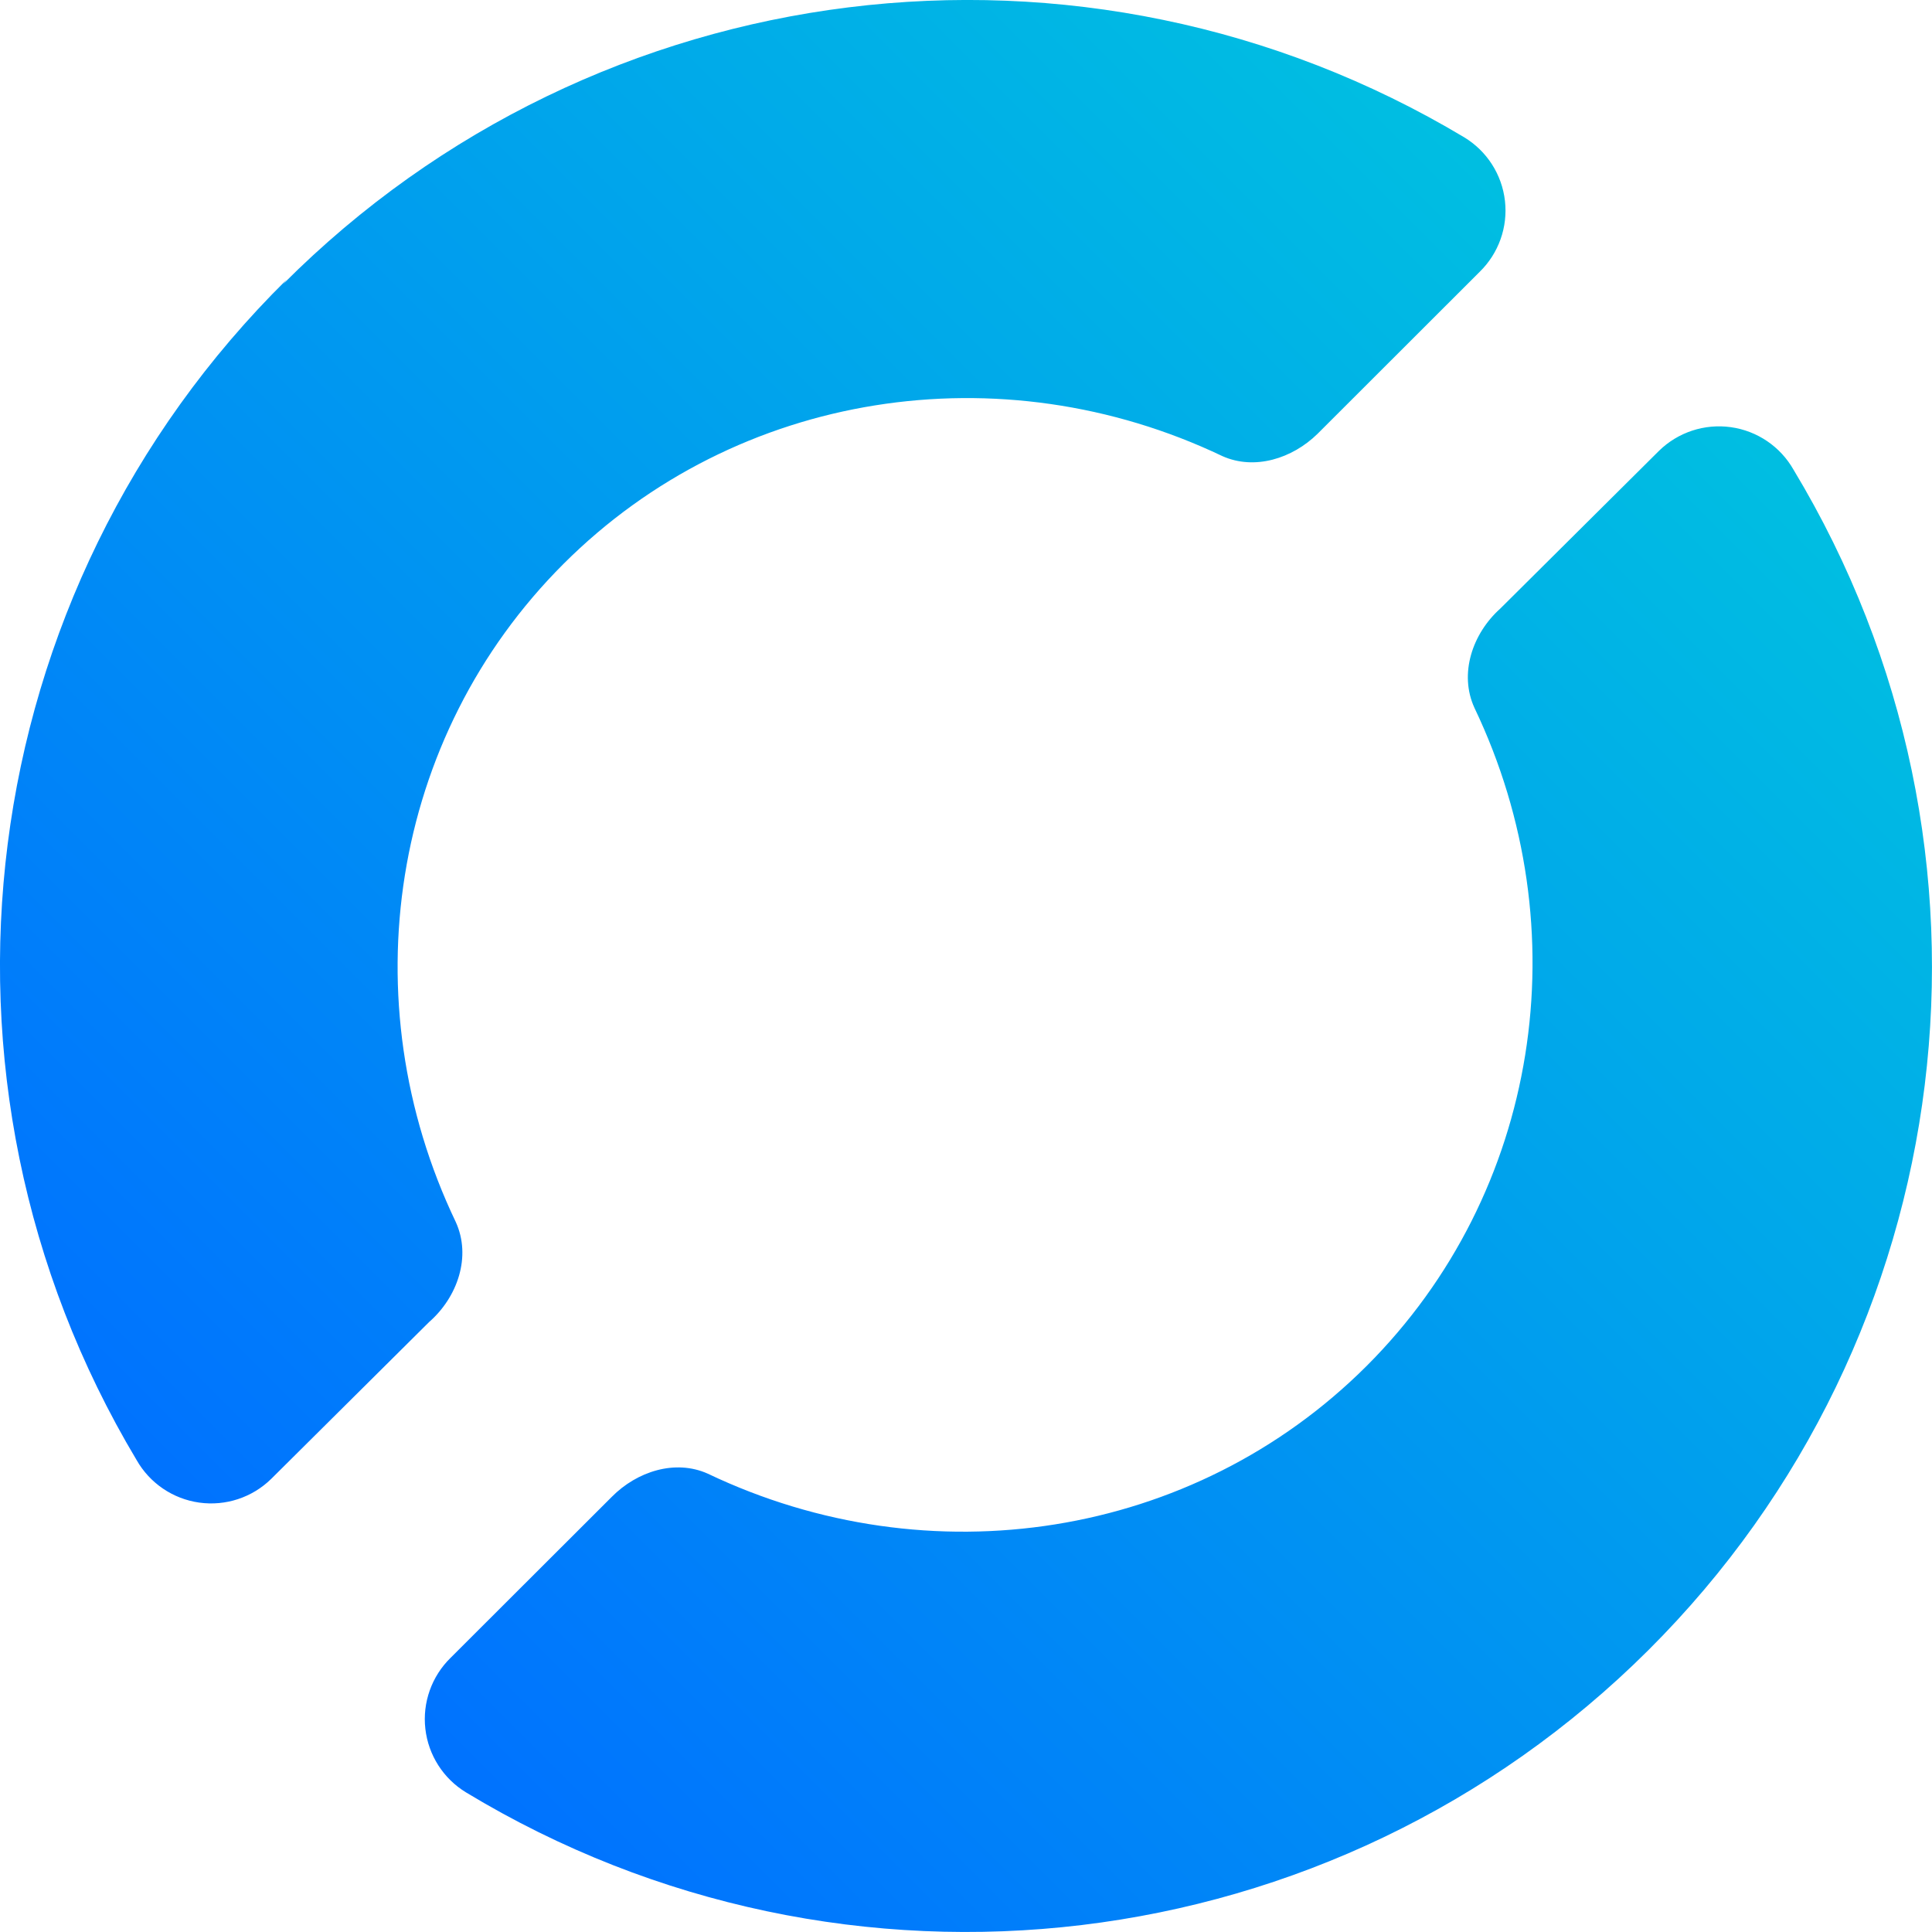
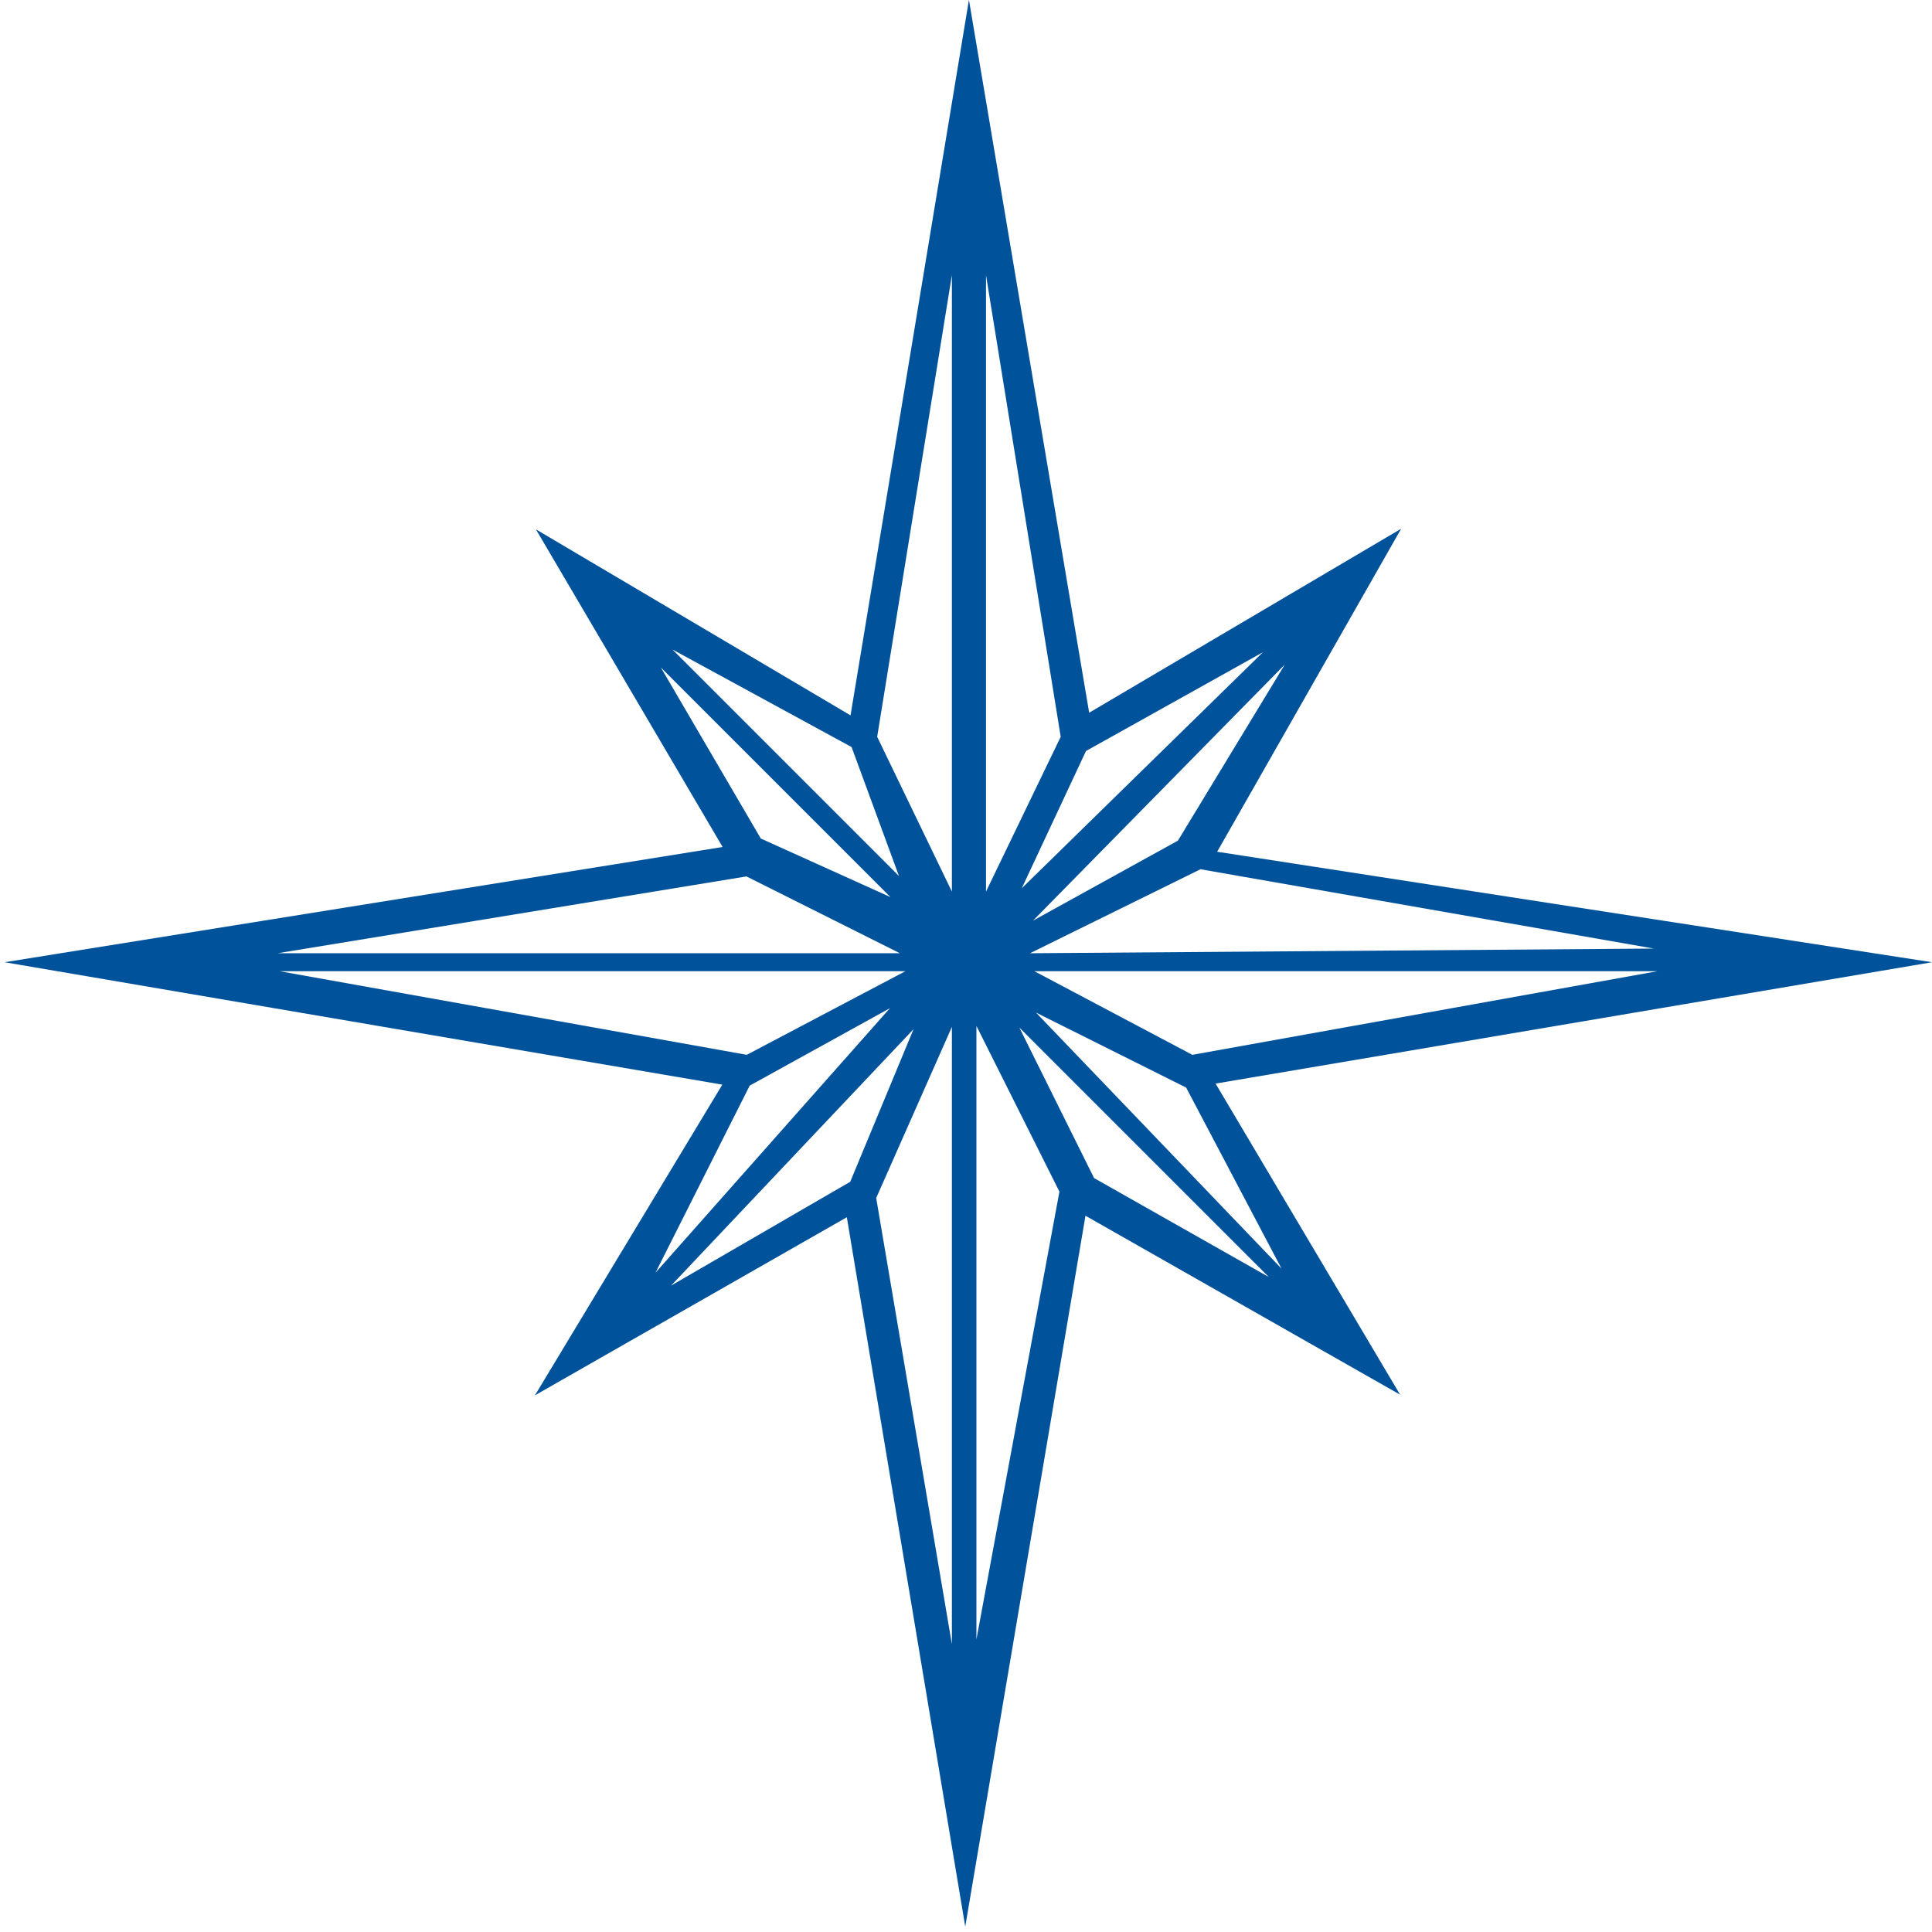
- <svg xmlns="http://www.w3.org/2000/svg" xmlns:xlink="http://www.w3.org/1999/xlink" xml:space="preserve" viewBox="66.993 897.484 26 26">
-   <linearGradient id="a" x1=".148" x2=".845" y1=".851" y2=".154" gradientTransform="matrix(26.301 0 0 26.331 90.674 911.757)" gradientUnits="userSpaceOnUse">
-     <stop offset="0" stop-color="#0071ff" />
-     <stop offset="1" stop-color="#00bfe1" />
-   </linearGradient>
-   <defs>
-     <linearGradient xlink:href="#a" id="b" x1=".148" x2=".845" y1=".851" y2=".154" gradientTransform="matrix(26.00048 0 0 25.99935 66.993 897.485)" gradientUnits="userSpaceOnUse" />
-   </defs>
-   <path fill="url(#b)" d="m89.318 903.552-2.135 2.122c-.376.337-.558.879-.347 1.337 1.422 2.976.882 6.524-1.452 8.856-2.335 2.331-5.887 2.87-8.866 1.449-.439-.197-.954-.03-1.292.312l-2.17 2.167a1.154 1.154 0 0 0 .208 1.81 13.005 13.005 0 0 0 15.91-1.912 12.97 12.97 0 0 0 1.956-15.887 1.154 1.154 0 0 0-1.812-.254zm-18.467-2.305a12.969 12.969 0 0 0-2.02 15.885 1.154 1.154 0 0 0 1.812.254l2.124-2.11c.385-.336.572-.884.359-1.348-1.423-2.976-.884-6.524 1.451-8.856 2.334-2.332 5.887-2.871 8.866-1.45.434.194.942.033 1.281-.3l2.182-2.18a1.152 1.152 0 0 0-.208-1.81 13.009 13.009 0 0 0-15.893 1.973z" />
+ <svg xmlns="http://www.w3.org/2000/svg" width="256" height="256" fill="none" viewBox="0 0 256 256">
+   <path d="m256 127.5-94.72-14.64 24.38-42.8-41.34 24.38-15.93-94.46-15.69 94.81-41.69-24.65 24.74 42.09-95.14 15.27 95.1 16.22-24.83 41.17 41.33-23.6 15.69 94 15.93-94.2 41.69 23.71-24.45-41.22 94.93-16.08zm-112.1-27.99 23.45-13.09-31.96 31.28 8.51-18.19zm12.18 11.88-19.2 10.6 33.36-33.93-14.16 23.33zm-29.95-74.93v81.68l-9.9-20.51 9.9-61.17zm4.52 0l9.9 61.17-9.9 20.51v-81.68zm-17.81 62.53 6.28 17.09-30.02-30.02 23.74 12.93zm-25.28-10.55 30.43 30.43-17.18-7.76-13.25-22.67zm-50.78 37.87 62.13-10.18 20.33 10.18h-82.46zm0.27 2.38h82.92l-21.02 11.08-61.9-11.08zm62.29 15.16 18.58-10.26-31.07 35.06 12.49-24.8zm13.32 12.74-23.74 13.76 32.13-33.98-8.39 20.22zm13.47 61.27-10.03-59.12 10.03-22.67v81.79zm3.25-0.62v-81.3l11 21.96-11 59.34zm15.59-61.14-9.9-19.94 33.05 33.05-23.15-13.11zm24.84 12-32.54-33.93 19.9 9.94 12.64 23.99zm-11.82-28.33-20.93-11.08h82.56l-61.63 11.08zm-21.51-13.46 22.59-11.13 60.07 10.51-82.66 0.62z" fill="#00529B" />
</svg>
